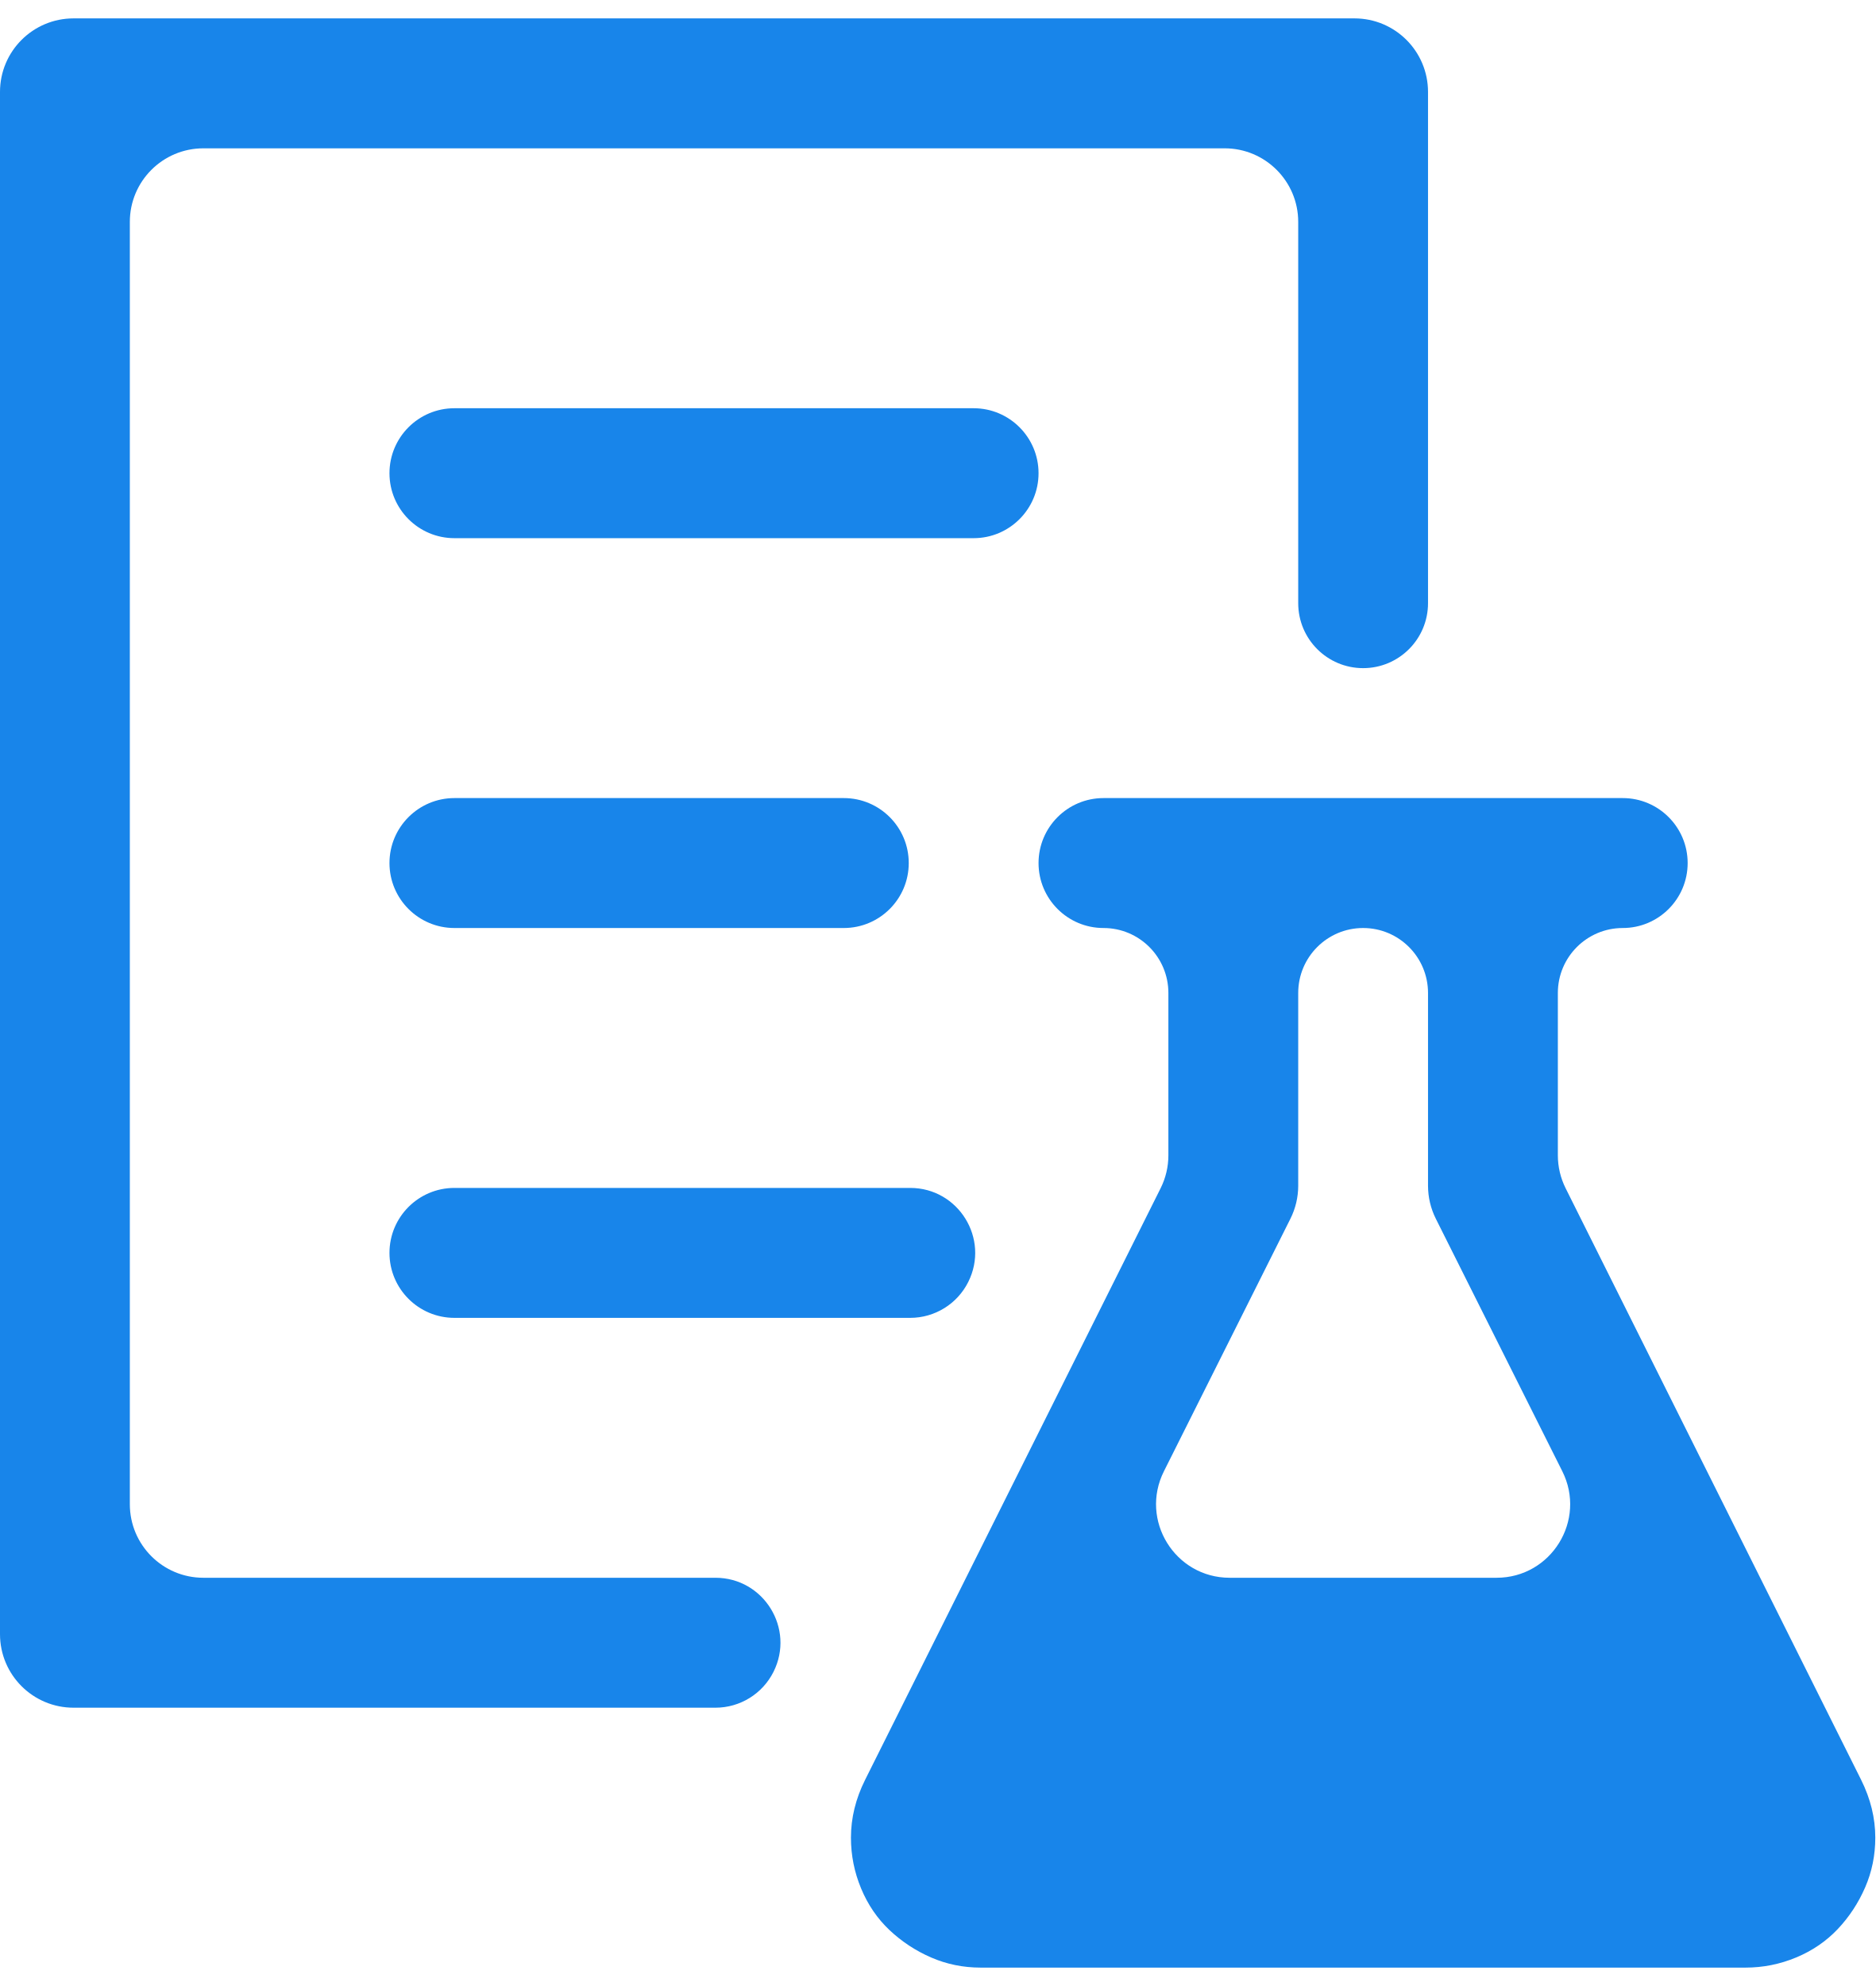
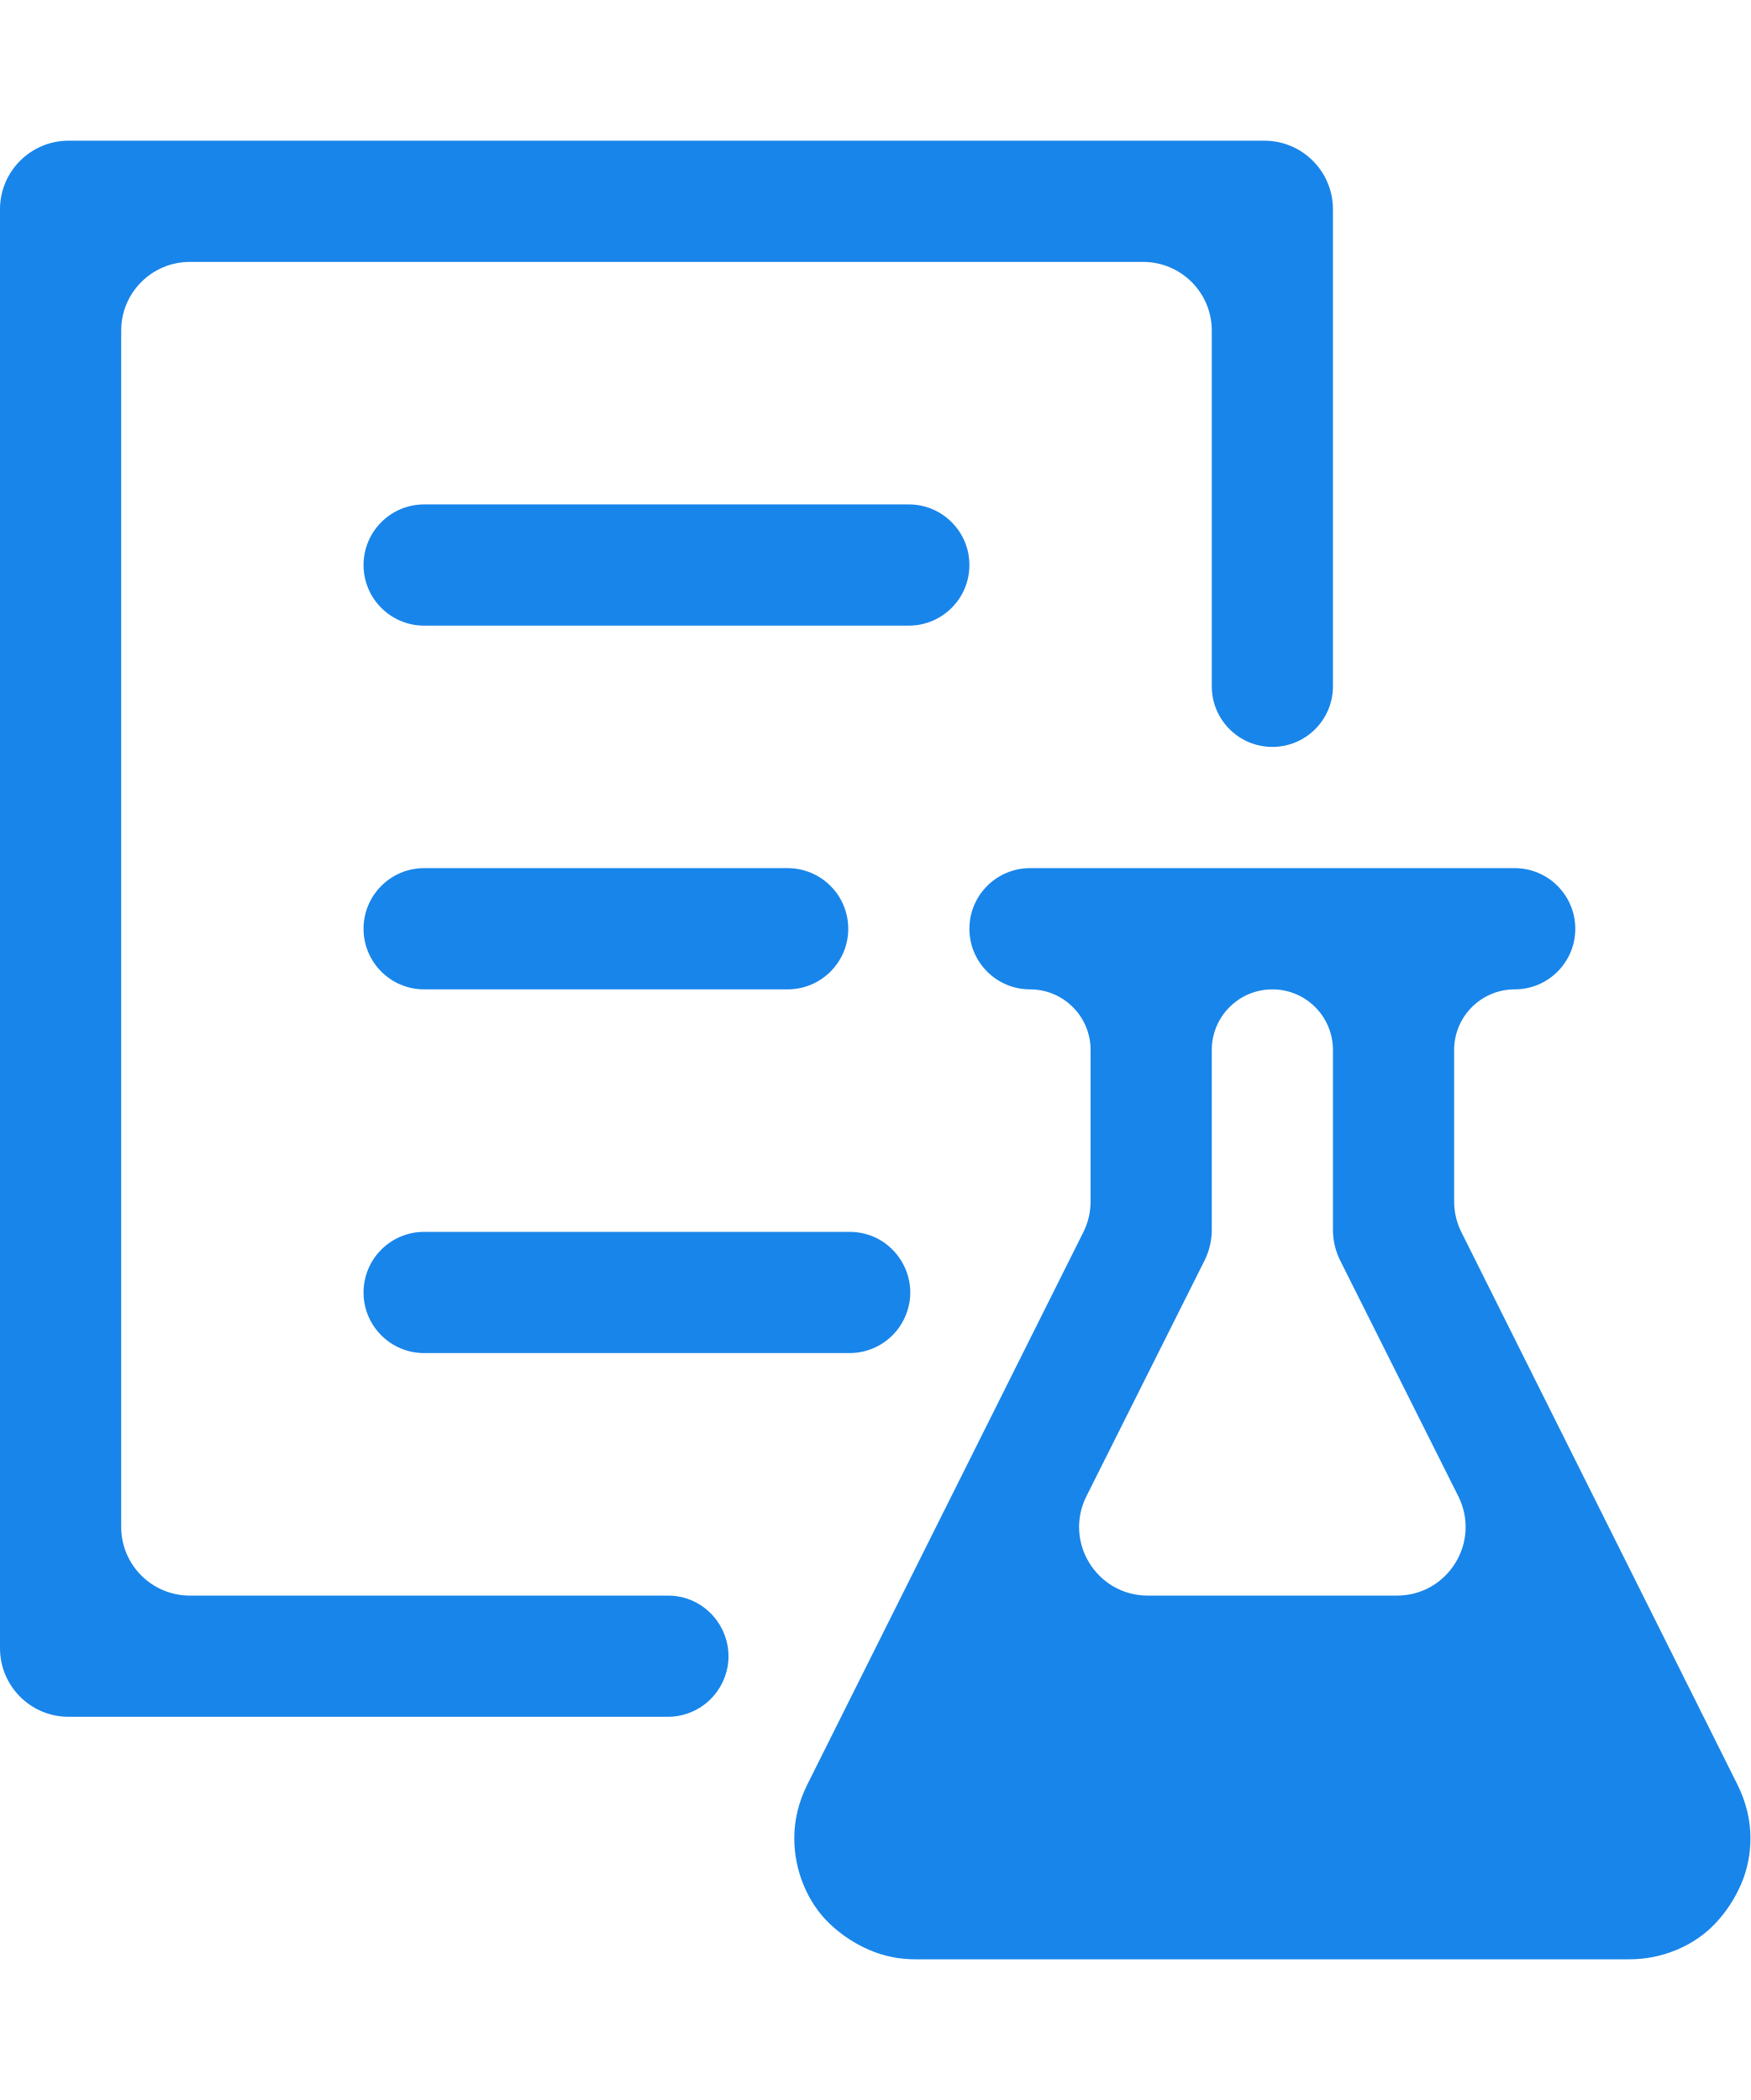
- <svg xmlns="http://www.w3.org/2000/svg" width="51" height="54" viewBox="0 0 51 54" fill="none">
+ <svg xmlns="http://www.w3.org/2000/svg" width="40" height="48" viewBox="0 0 51 54" fill="none">
  <path d="M28.244 12.867C28.244 13.842 27.453 14.633 26.478 14.633H12.358C11.383 14.633 10.592 13.842 10.592 12.867C10.592 11.891 11.383 11.1 12.358 11.1H26.478C27.453 11.1 28.244 11.891 28.244 12.867ZM3.531 40.9C3.531 42.005 4.426 42.9 5.531 42.9H19.457C20.77 42.9 21.624 44.282 21.037 45.456C20.738 46.055 20.126 46.433 19.457 46.433H2C0.895 46.433 0 45.538 0 44.433V2.5C0 1.395 0.895 0.5 2 0.5H36.836C37.941 0.5 38.836 1.395 38.836 2.5V16.401C38.836 17.376 38.046 18.167 37.071 18.167C36.096 18.167 35.306 17.376 35.306 16.401V6.033C35.306 4.929 34.41 4.033 33.306 4.033H5.531C4.426 4.033 3.531 4.929 3.531 6.033V40.9ZM10.592 34.067C10.592 33.091 11.383 32.3 12.358 32.3H24.753C26.066 32.3 26.92 33.682 26.333 34.856C26.034 35.455 25.422 35.833 24.753 35.833H12.358C11.383 35.833 10.592 35.042 10.592 34.067ZM22.947 21.7C23.923 21.7 24.714 22.491 24.714 23.467C24.714 24.442 23.923 25.233 22.947 25.233H12.358C11.383 25.233 10.592 24.442 10.592 23.467C10.592 22.491 11.383 21.7 12.358 21.7H22.947ZM50.614 48.393C50.871 48.908 51 49.433 51 49.967C51 50.445 50.908 50.896 50.724 51.319C50.54 51.742 50.292 52.12 49.98 52.451C49.667 52.782 49.29 53.04 48.849 53.224C48.407 53.408 47.947 53.5 47.469 53.5H26.672C26.194 53.5 25.744 53.408 25.321 53.224C24.898 53.04 24.521 52.791 24.19 52.479C23.859 52.166 23.601 51.788 23.418 51.347C23.234 50.905 23.142 50.445 23.142 49.967C23.142 49.433 23.27 48.908 23.528 48.393L31.564 32.308C31.703 32.03 31.775 31.724 31.775 31.414V26.999C31.775 26.024 30.985 25.233 30.01 25.233C29.035 25.233 28.244 24.442 28.244 23.467C28.244 22.492 29.035 21.7 30.011 21.7H44.131C45.106 21.7 45.897 22.492 45.897 23.467C45.897 24.442 45.107 25.233 44.132 25.233C43.157 25.233 42.367 26.024 42.367 26.999V31.414C42.367 31.724 42.439 32.03 42.578 32.308L50.614 48.393ZM40.7 42.9C42.188 42.9 43.154 41.334 42.488 40.004L39.048 33.137C38.909 32.859 38.836 32.552 38.836 32.241V26.999C38.836 26.024 38.046 25.233 37.071 25.233C36.096 25.233 35.306 26.024 35.306 26.999V32.241C35.306 32.552 35.233 32.859 35.094 33.137L31.654 40.004C30.987 41.334 31.954 42.9 33.442 42.9H40.7Z" fill="#1885EA" />
</svg>
